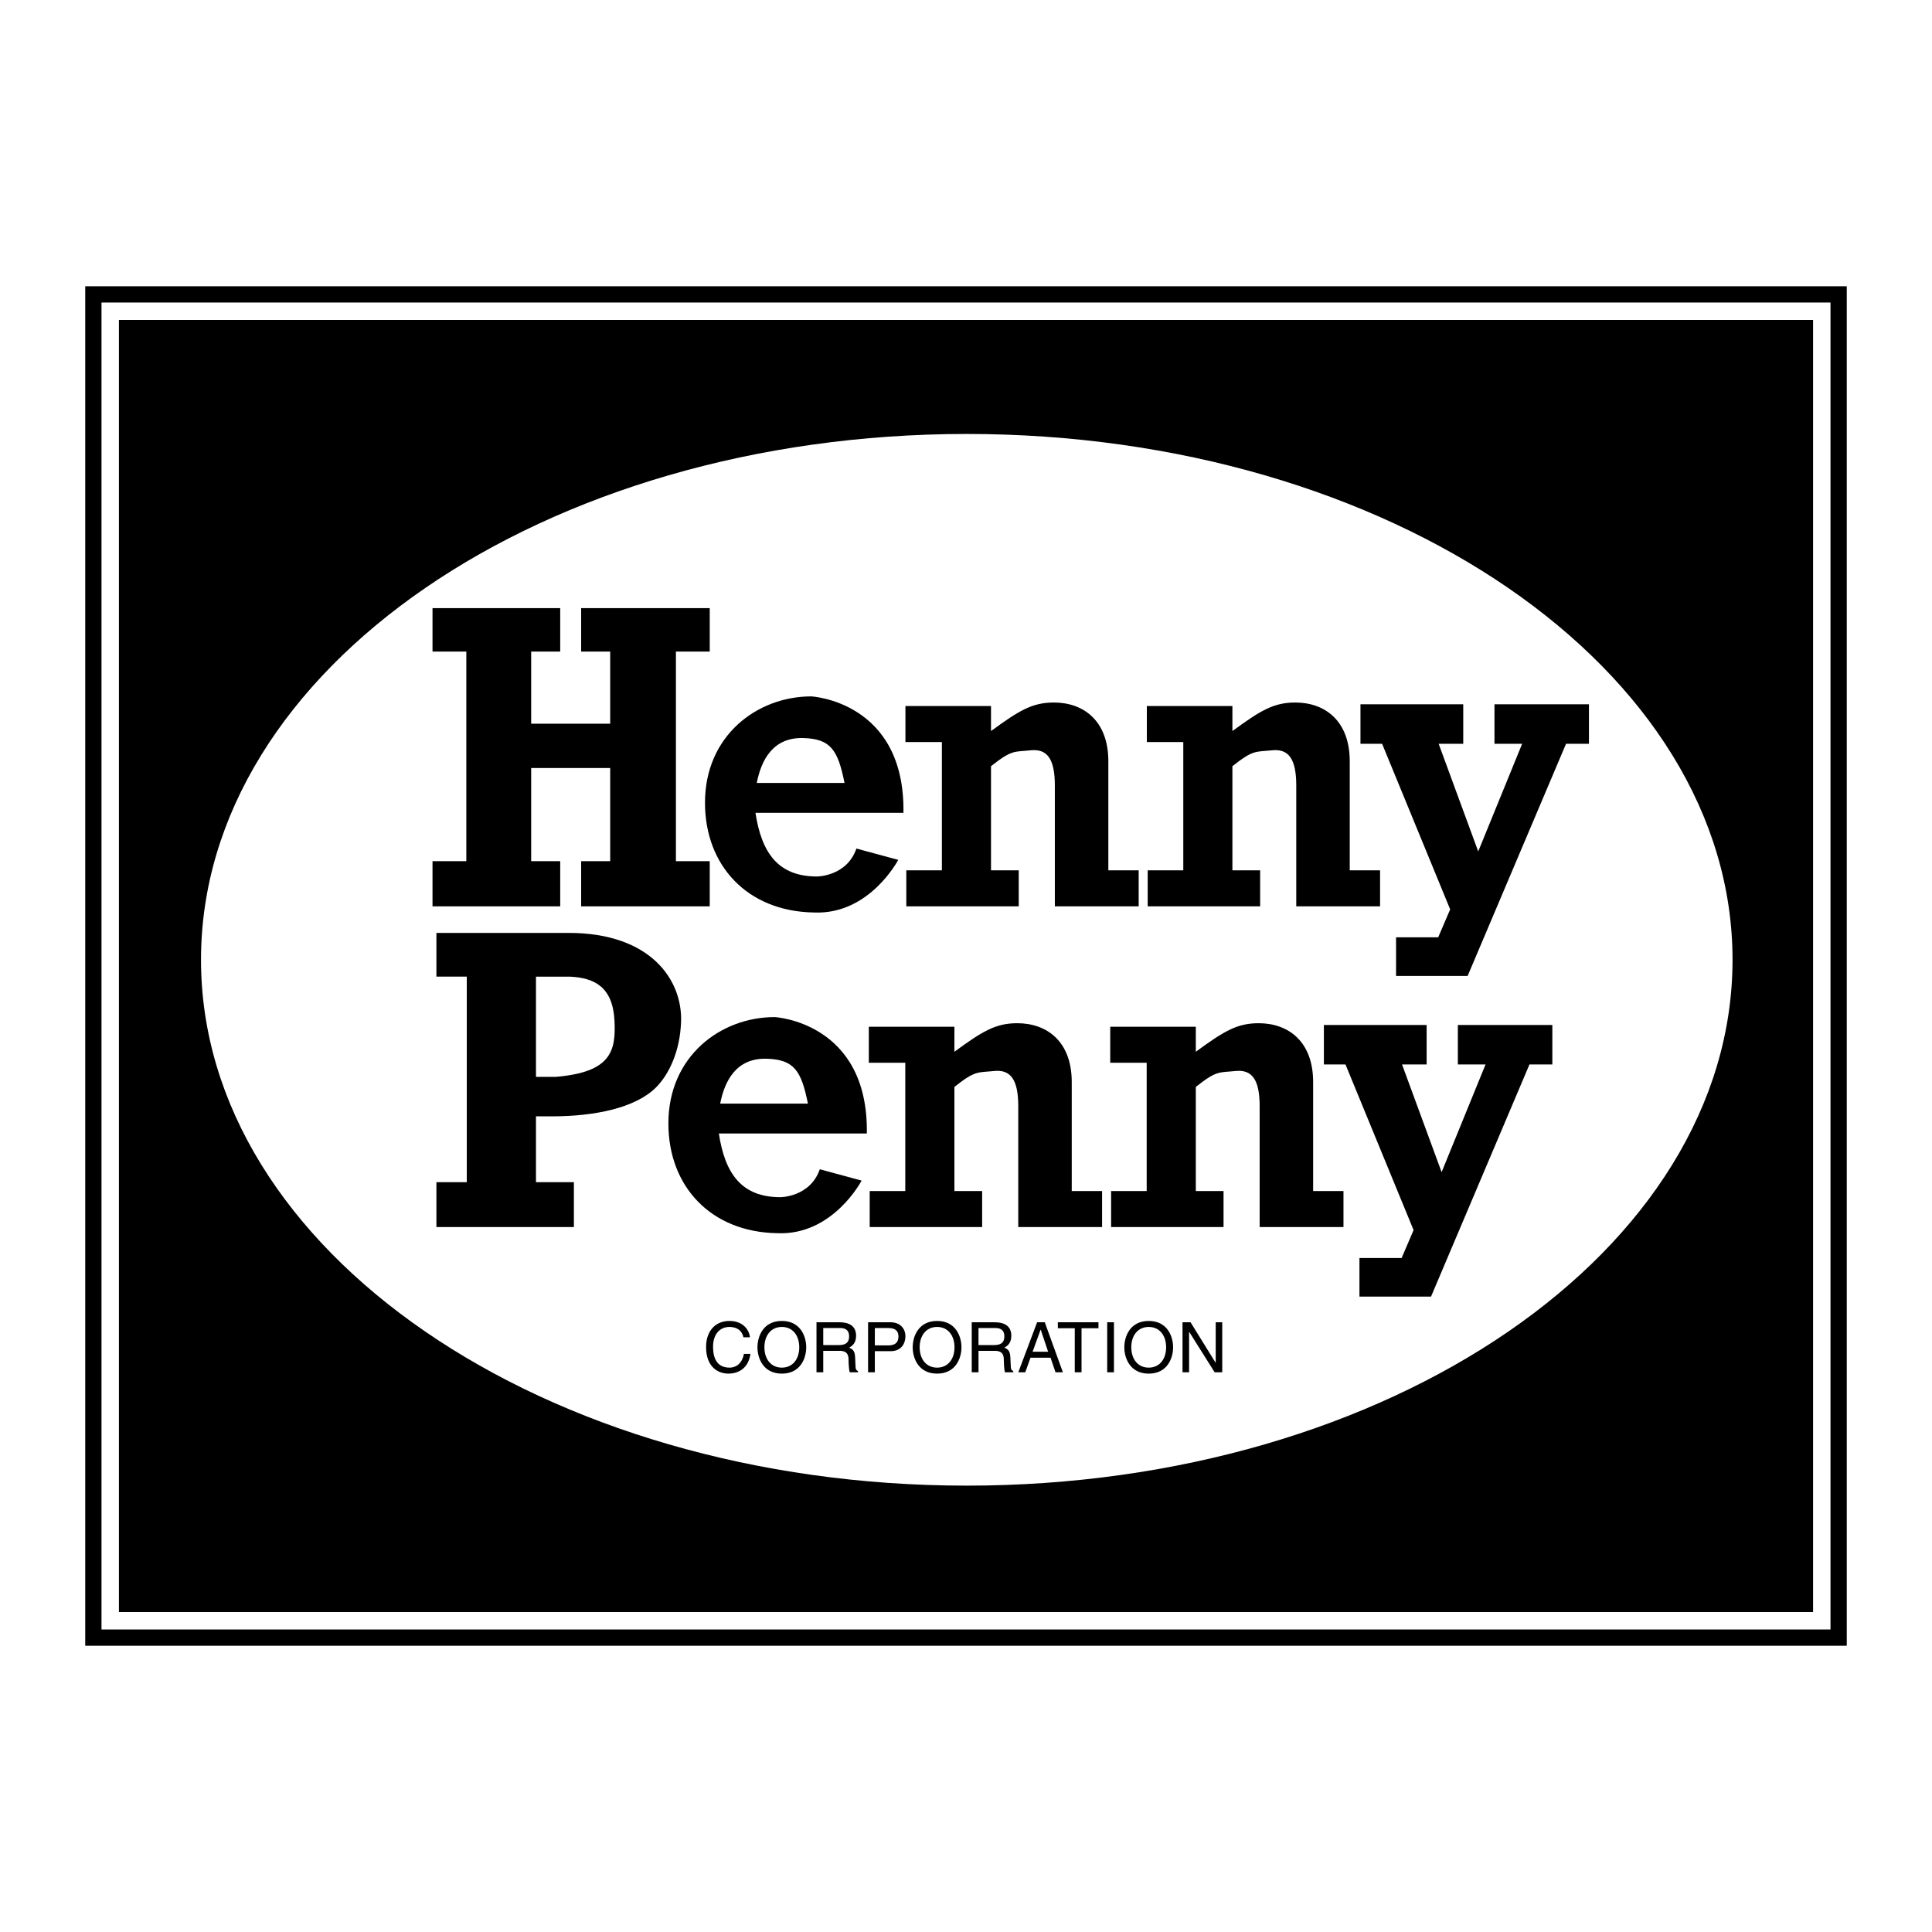
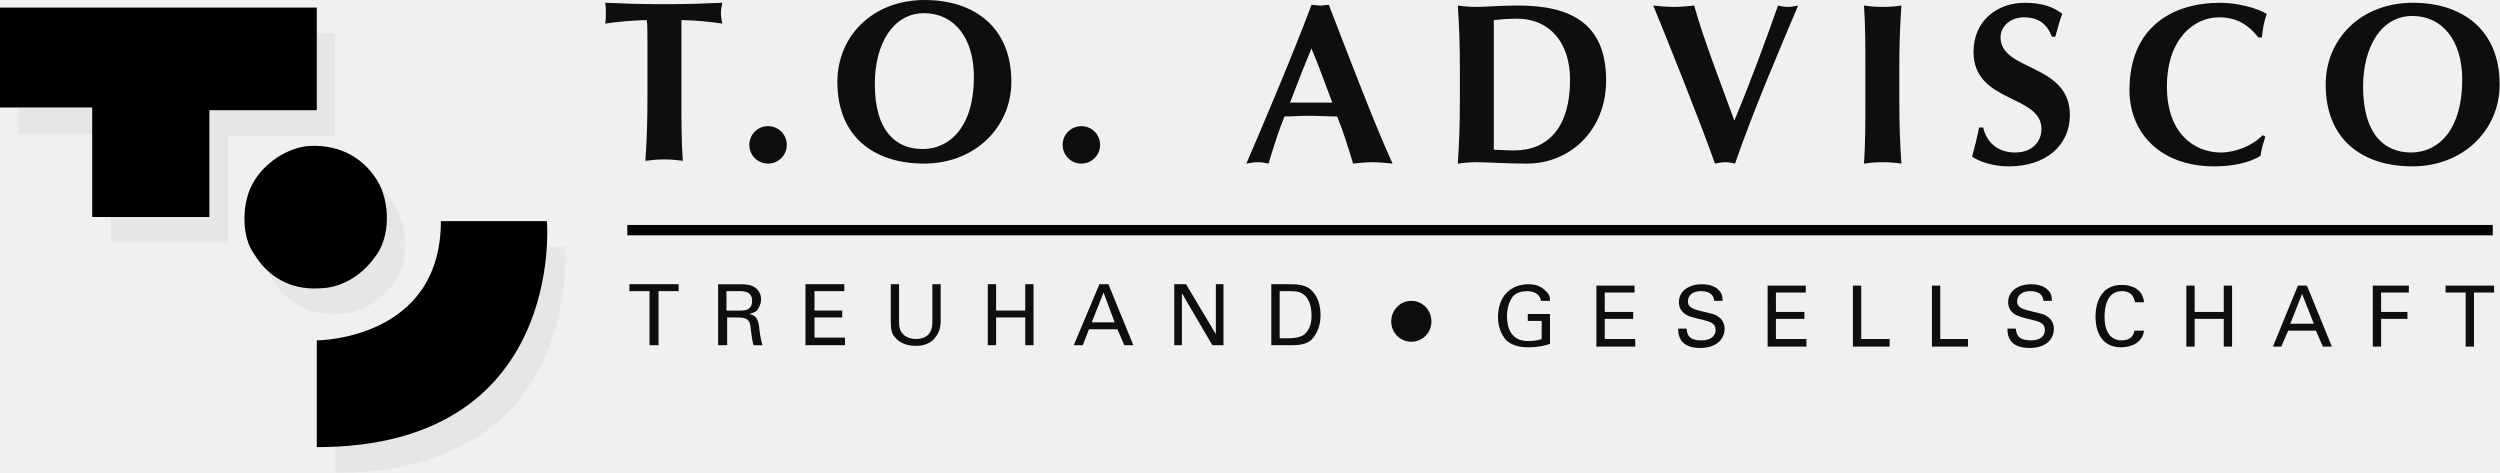
- <svg xmlns="http://www.w3.org/2000/svg" width="2500" height="2500" viewBox="0 0 192.756 192.756">
-   <g fill-rule="evenodd" clip-rule="evenodd">
-     <path fill="#fff" d="M0 0h192.756v192.756H0V0z" />
-     <path d="M8.504 28.56v135.637h175.748V28.56H8.504z" />
-     <path fill="#fff" d="M10.127 30.183v132.391h172.502V30.183H10.127z" />
-     <path d="M11.866 31.921v128.913h169.025V31.921H11.866z" />
-     <path d="M96.455 43.296c-42.194 0-76.4 23.489-76.4 52.463 0 28.975 34.206 52.463 76.4 52.463 42.193 0 76.4-23.488 76.4-52.463 0-28.973-34.207-52.463-76.4-52.463z" fill="#fff" />
-     <path d="M46.526 65.007h-3.374v-4.333h12.74v4.333h-2.897v7.197h7.884v-7.197h-2.897v-4.333H70.81v4.333h-3.374V85.92h3.374v4.507H57.982V85.92h2.897v-9.295h-7.884v9.295h2.897v4.507h-12.74V85.92h3.374V65.007z" />
-     <path d="M81.181 91.039c-6.576-.11-10.844-4.634-10.844-10.953 0-6.704 5.216-10.607 10.606-10.607 0 0 9.368.485 9.194 11.615H75.372c.614 4.031 2.286 6.354 6.143 6.354 0 0 2.972-.005 3.928-2.788l4.173 1.13c-.001 0-2.87 5.509-8.435 5.249z" />
-     <path d="M84.258 78.114c-.657-3.287-1.38-4.395-4.097-4.479-3.072-.096-4.218 2.235-4.658 4.479h8.755z" fill="#fff" />
-     <path d="M98.873 72.938c2.762-2.016 4.082-2.848 6.273-2.848 2.936 0 5.434 1.796 5.434 5.872v10.873h3.027v3.593h-8.365V78.365c0-2.629-.754-3.68-2.41-3.507-1.664.174-1.855-.08-3.959 1.585v10.391h2.768v3.593H90.423v-3.593h3.549v-12.8h-3.637V70.44h8.538v2.498zM122.957 72.938c2.762-2.016 4.082-2.848 6.273-2.848 2.936 0 5.434 1.796 5.434 5.872v10.873h3.027v3.593h-8.363V78.365c0-2.629-.756-3.68-2.41-3.507-1.666.174-1.857-.08-3.961 1.585v10.391h2.768v3.593h-11.219v-3.593h3.551v-12.8h-3.637V70.44h8.537v2.498z" />
-     <path d="M137.893 74.208h-2.159v-3.941h10.254v3.941h-2.453l3.947 10.74 4.383-10.74h-2.761v-3.941h9.425v3.941h-2.285l-9.818 23.161h-7.141v-3.854h4.205l1.194-2.787-6.791-16.52zM77.53 123.035c-6.576-.109-10.845-4.633-10.845-10.953 0-6.705 5.217-10.607 10.606-10.607 0 0 9.368.486 9.194 11.615H71.72c.613 4.031 2.286 6.354 6.142 6.354 0 0 2.972-.006 3.928-2.787l4.173 1.131c.001-.001-2.869 5.507-8.433 5.247z" />
-     <path d="M80.606 110.109c-.657-3.285-1.38-4.393-4.096-4.479-3.073-.096-4.218 2.234-4.658 4.479h8.754z" fill="#fff" />
-     <path d="M95.222 104.934c2.761-2.016 4.081-2.848 6.272-2.848 2.936 0 5.434 1.797 5.434 5.871v10.873h3.027v3.594h-8.363v-12.062c0-2.629-.754-3.68-2.41-3.508-1.666.174-1.857-.078-3.96 1.586v10.391h2.767v3.594H86.771v-3.594h3.549V106.03h-3.637v-3.592h8.538v2.496h.001zM119.307 104.934c2.76-2.016 4.08-2.848 6.271-2.848 2.936 0 5.434 1.797 5.434 5.871v10.873h3.027v3.594h-8.363v-12.062c0-2.629-.754-3.68-2.41-3.508-1.666.174-1.857-.078-3.959 1.586v10.391h2.766v3.594h-11.217v-3.594h3.549V106.03h-3.637v-3.592h8.539v2.496z" />
-     <path d="M134.24 106.203h-2.156v-3.939h10.252v3.939h-2.453l3.947 10.742 4.383-10.742h-2.762v-3.939h9.426v3.939h-2.283l-9.821 23.162h-7.14v-3.853h4.207l1.193-2.787-6.793-16.522zM46.57 97.439h-3.029v-4.363H56.73c8.238 0 11.338 4.738 11.222 8.796-.086 3.021-1.227 5.346-2.497 6.615-2.06 2.061-6.139 2.891-10.39 2.891h-1.591v6.566h3.784v4.479H43.541v-4.479h3.029V97.439z" />
-     <path d="M55.459 107.438c5.478-.463 6.006-2.545 5.849-5.609-.174-3.389-2.03-4.273-4.446-4.389h-3.388v9.998h1.985z" fill="#fff" />
-     <path d="M74.171 133.424c-.188-.875-.917-1.035-1.397-1.035-.903 0-1.633.668-1.633 1.98 0 1.176.417 2.08 1.655 2.08.438 0 1.195-.209 1.425-1.369h.653c-.278 1.883-1.808 1.967-2.183 1.967-1.133 0-2.246-.738-2.246-2.656 0-1.535.876-2.6 2.329-2.6 1.286 0 1.954.799 2.051 1.633h-.654zM78.004 137.047c-1.863 0-2.433-1.551-2.433-2.629 0-1.076.57-2.627 2.433-2.627s2.434 1.551 2.434 2.627c0 1.078-.57 2.629-2.434 2.629z" />
-     <path d="M78.004 132.389c-1.084 0-1.738.855-1.738 2.029 0 1.176.654 2.031 1.738 2.031s1.738-.855 1.738-2.031c0-1.174-.653-2.029-1.738-2.029z" fill="#fff" />
-     <path d="M82.136 136.914h-.674v-4.99h2.308c.82 0 1.641.285 1.641 1.34 0 .738-.375 1.01-.695 1.197.285.117.57.242.598.938l.042.904c.006.277.042.383.25.5v.111h-.827c-.098-.305-.119-1.062-.119-1.25 0-.41-.083-.891-.89-.891h-1.634v2.141z" />
-     <path d="M82.136 134.197H83.7c.494 0 1.015-.125 1.015-.863 0-.771-.563-.834-.896-.834h-1.683v1.697z" fill="#fff" />
-     <path d="M87.283 136.914h-.675v-4.99h2.246c.924 0 1.48.598 1.48 1.404 0 .695-.396 1.48-1.48 1.48h-1.571v2.106z" />
-     <path d="M87.283 134.23h1.342c.604 0 1.015-.223 1.015-.896 0-.633-.431-.834-.987-.834h-1.37v1.73z" fill="#fff" />
-     <path d="M93.493 137.047c-1.863 0-2.433-1.551-2.433-2.629 0-1.076.57-2.627 2.433-2.627s2.433 1.551 2.433 2.627c0 1.078-.57 2.629-2.433 2.629z" />
-     <path d="M93.493 132.389c-1.084 0-1.738.855-1.738 2.029 0 1.176.653 2.031 1.738 2.031s1.738-.855 1.738-2.031c0-1.174-.653-2.029-1.738-2.029z" fill="#fff" />
-     <path d="M97.625 136.914h-.675v-4.99h2.308c.82 0 1.641.285 1.641 1.34 0 .738-.375 1.01-.695 1.197.285.117.57.242.598.938l.043.904c.006.277.041.383.25.5v.111h-.828c-.098-.305-.117-1.062-.117-1.25 0-.41-.084-.891-.891-.891h-1.633v2.141h-.001z" />
-     <path d="M97.625 134.197h1.564c.492 0 1.014-.125 1.014-.863 0-.771-.562-.834-.896-.834h-1.682v1.697z" fill="#fff" />
-     <path d="M102.812 135.461l-.521 1.453h-.695l1.877-4.99h.765l1.807 4.99h-.736l-.495-1.453h-2.002z" />
-     <path fill="#fff" d="M104.572 134.863l-.738-2.197h-.014l-.799 2.197h1.551z" />
-     <path d="M105.541 131.924h4.053v.597h-1.69v4.393h-.674v-4.393h-1.689v-.597zM111.139 136.914h-.674v-4.99h.674v4.99zM114.607 137.047c-1.863 0-2.434-1.551-2.434-2.629 0-1.076.57-2.627 2.434-2.627s2.434 1.551 2.434 2.627c0 1.078-.57 2.629-2.434 2.629z" />
-     <path d="M114.607 132.389c-1.084 0-1.738.855-1.738 2.029 0 1.176.654 2.031 1.738 2.031s1.738-.855 1.738-2.031c.001-1.174-.654-2.029-1.738-2.029z" fill="#fff" />
-     <path d="M121.291 131.924h.652v4.99h-.757l-2.538-4.031h-.013v4.031h-.655v-4.99h.801l2.496 4.031h.014v-4.031z" />
-   </g>
+ <svg xmlns="http://www.w3.org/2000/svg" width="2644" height="500" viewBox="0 0 2644 500" fill="none">
+   <path fill-rule="evenodd" clip-rule="evenodd" d="M354.829 387.094C354.829 387.094 486.056 387.094 486.056 260.996H597.488C597.488 260.996 618.758 500 354.829 500V387.094ZM354.092 143.682H241.201V257.325H117.299V141.501H19.796V35.184H354.092V143.682ZM417.885 217.75C431.814 240.463 433.273 278.595 415.689 300.602C401.76 319.645 379.769 332.13 355.581 332.13C327.708 333.604 303.52 320.382 288.132 296.194C275.677 278.595 275.677 247.067 284.462 226.534C294.72 203.821 318.923 185.484 343.111 181.814C373.165 179.618 401.745 190.614 417.885 217.75Z" fill="#E6E6E7" />
+   <path fill-rule="evenodd" clip-rule="evenodd" d="M335.033 359.973C335.033 359.973 466.26 359.973 466.26 233.875H578.43C578.43 233.875 598.962 472.879 335.033 472.879V359.973V359.973ZM335.033 116.576H221.405V229.468H97.503V113.628H0V8.063H335.033V116.576ZM398.812 190.614C412.741 213.342 413.478 251.474 395.878 272.714C381.949 291.787 360.695 304.979 336.492 304.979C307.912 306.453 283.709 293.261 269.043 269.073C255.851 251.474 255.851 219.946 264.651 199.413C274.925 175.963 299.112 158.363 323.3 154.693C354.091 151.76 381.949 163.493 398.812 190.614V190.614Z" fill="black" />
+   <path d="M663.478 243.396H2636.31" stroke="black" stroke-width="10.972" stroke-miterlimit="2.613" />
+   <path fill-rule="evenodd" clip-rule="evenodd" d="M1364.33 108.514C1371.65 89.44 1379 70.397 1387.05 51.324C1395.13 70.397 1401.74 89.44 1409.05 108.514H1364.33ZM1405.38 5.129C1402.45 5.129 1399.53 5.866 1396.6 5.866C1393.67 5.866 1390.72 5.129 1387.05 5.129C1366.55 60.108 1329.87 145.878 1318.14 173.014C1323.27 172.277 1326.2 171.54 1330.6 171.54C1334.28 171.54 1337.95 172.277 1341.59 173.014C1346.74 156.152 1351.88 139.29 1358.45 123.165C1366.53 123.165 1375.32 122.428 1383.39 122.428C1393.65 122.428 1403.9 123.165 1414.18 123.165C1420.77 139.29 1425.9 156.152 1431.05 173.014C1437.63 172.277 1444.98 171.54 1451.55 171.54C1458.15 171.54 1465.48 172.277 1472.82 173.014C1454.5 133.424 1426.65 60.123 1405.38 5.129V5.129ZM1579.86 68.186V21.27C1587.2 20.532 1593.05 19.795 1604.8 19.795C1638.52 19.795 1660.5 44.72 1660.5 84.311C1660.5 134.161 1637.79 159.085 1601.13 159.085C1591.58 159.085 1585 158.348 1579.86 158.348V68.186ZM1543.95 105.566C1543.95 132.702 1543.22 151.76 1541.76 173.014C1546.87 172.277 1553.47 171.54 1561.52 171.54C1574.01 171.54 1590.87 173.014 1615.06 173.014C1660.5 173.014 1698.65 137.816 1698.65 85.033C1698.65 24.188 1660.51 5.851 1605.55 5.851C1584.28 5.851 1572.56 7.31 1561.54 7.31C1554.92 7.298 1548.32 6.81 1541.77 5.851C1543.25 27.843 1543.97 46.179 1543.97 73.3V105.566H1543.95V105.566ZM1880.44 5.866C1883.38 6.588 1887.05 7.325 1890.73 7.325C1894.37 7.325 1898.04 6.588 1901.71 5.866C1885.59 43.983 1854.06 117.298 1834.99 173.014C1831.32 172.277 1828.4 171.54 1824.73 171.54C1821.06 171.54 1817.39 172.277 1813.75 173.014C1799.05 131.227 1763.9 43.246 1748.5 5.866C1755.81 6.588 1763.16 7.325 1770.47 7.325C1777.08 7.325 1784.4 6.588 1791.74 5.866C1802 42.524 1819.6 87.244 1834.25 127.557C1851.11 87.244 1867.25 43.261 1880.44 5.866ZM1972.8 73.315C1972.8 46.194 1972.8 27.121 1971.36 5.866C1976.47 6.588 1983.08 7.325 1991.12 7.325C1997.75 7.313 2004.36 6.825 2010.92 5.866C2009.35 28.314 2008.62 50.813 2008.72 73.315V105.566C2008.72 132.702 2009.46 151.76 2010.92 173.014C2004.37 172.043 1997.75 171.55 1991.12 171.54C1983.08 171.54 1976.46 172.277 1971.36 173.014C1972.8 151.745 1972.8 132.686 1972.8 105.566V73.315ZM2170.04 38.869C2164.89 24.94 2155.37 18.336 2140.72 18.336C2126.07 18.336 2115.78 27.873 2115.78 39.606C2115.78 75.526 2189.11 66.727 2189.11 121.706C2189.11 153.971 2163.43 175.963 2124.59 175.963C2107.73 175.963 2093.06 170.833 2085.72 165.689C2088.66 154.693 2090.87 145.893 2093.07 134.898H2097.47C2100.38 148.827 2111.4 161.282 2131.17 161.282C2149.5 161.282 2159.05 149.564 2159.05 136.357C2159.05 99.699 2087.2 109.221 2087.2 54.979C2087.2 21.255 2112.88 2.933 2141.46 2.933C2159.05 2.933 2172.25 7.325 2181.03 14.666C2178.13 22.729 2176.65 27.858 2173.72 38.854H2170.04V38.869V38.869ZM2395.83 144.419C2393.64 151.76 2391.43 158.348 2390.69 164.952C2378.23 172.292 2361.37 175.948 2341.56 175.948C2285.12 175.948 2252.14 140.764 2252.14 95.307C2252.14 28.595 2297.58 2.933 2348.18 2.933C2365.04 2.933 2386.28 8.063 2397.31 14.666C2394.37 22.729 2392.9 31.528 2392.16 39.591H2388.49C2376.77 24.925 2364.32 18.321 2346.72 18.321C2321.04 18.321 2291.73 40.313 2291.73 91.636C2291.73 141.486 2321.04 161.282 2348.93 161.282C2364.32 161.282 2382.66 153.956 2392.91 142.96L2395.83 144.419V144.419ZM2604.05 84.311C2604.05 137.094 2579.11 161.282 2549.79 161.282C2522.67 161.282 2499.2 142.96 2499.2 91.636C2499.2 49.849 2518.28 16.862 2551.26 16.862C2582.78 16.862 2604.05 42.524 2604.05 84.311ZM2459.63 89.44C2459.63 149.564 2500.68 175.948 2551.26 175.948C2605.49 175.948 2643.64 137.094 2643.64 89.44C2643.64 30.791 2603.32 2.933 2552 2.933C2496.25 2.933 2459.63 41.787 2459.63 89.44ZM684.732 42.524C684.732 33.724 684.732 24.94 683.995 21.27C674.473 21.27 653.941 22.744 640.012 24.94C640.749 21.27 640.749 17.599 640.749 13.944C640.749 10.274 640.749 6.603 640.012 2.948C662.003 3.685 672.262 4.422 702.331 4.422C732.385 4.422 743.381 3.685 763.914 2.948C763.177 6.619 762.44 10.274 762.44 13.944C762.44 17.599 763.177 21.27 763.914 24.94C749.597 22.748 735.149 21.522 720.668 21.27V103.369C720.668 129.753 720.668 148.827 722.142 170.081C717.012 169.344 710.409 168.607 702.346 168.607C694.284 168.607 688.417 169.344 682.551 170.081C684.01 148.827 684.747 129.753 684.747 103.369V42.524H684.732ZM812.289 133.423C814.892 133.412 817.471 133.915 819.879 134.906C822.286 135.897 824.473 137.354 826.313 139.195C828.154 141.035 829.611 143.222 830.602 145.629C831.593 148.037 832.096 150.616 832.085 153.219C832.085 164.215 823.285 173.014 812.289 173.014C801.293 173.014 792.494 164.215 792.494 153.219C792.482 150.616 792.986 148.037 793.976 145.629C794.967 143.222 796.424 141.035 798.265 139.195C800.106 137.354 802.293 135.897 804.7 134.906C807.107 133.915 809.686 133.412 812.289 133.423V133.423ZM1030.02 81.378C1030.02 134.161 1004.36 157.626 975.767 157.626C948.646 157.626 925.195 140.042 925.195 88.718C925.195 46.931 944.254 13.944 977.241 13.944C1008.77 13.929 1030.02 39.591 1030.02 81.378ZM885.604 86.507C885.604 146.631 926.654 173.014 977.241 173.014C1031.48 173.014 1069.61 134.161 1069.61 86.507C1069.61 27.858 1029.29 0 977.978 0C922.262 0 885.604 38.869 885.604 86.507ZM1143.67 133.423C1146.27 133.412 1148.85 133.915 1151.26 134.906C1153.66 135.897 1155.85 137.354 1157.69 139.195C1159.53 141.035 1160.99 143.222 1161.98 145.629C1162.97 148.037 1163.47 150.616 1163.46 153.219C1163.47 155.822 1162.97 158.401 1161.98 160.808C1160.99 163.215 1159.53 165.403 1157.69 167.243C1155.85 169.084 1153.66 170.541 1151.26 171.532C1148.85 172.522 1146.27 173.026 1143.67 173.014C1141.06 173.026 1138.48 172.522 1136.08 171.532C1133.67 170.541 1131.48 169.084 1129.64 167.243C1127.8 165.403 1126.34 163.215 1125.35 160.808C1124.36 158.401 1123.86 155.822 1123.87 153.219C1123.86 150.616 1124.36 148.037 1125.35 145.629C1126.34 143.222 1127.8 141.035 1129.64 139.195C1131.48 137.354 1133.67 135.897 1136.08 134.906C1138.48 133.915 1141.06 133.412 1143.67 133.423V133.423ZM686.928 365.117V307.912H665.674V300.602H717.719V307.912H696.465V365.117H686.928V365.117ZM768.306 307.912H782.235C785.89 307.912 795.427 307.912 795.427 318.171C795.427 324.052 792.494 326.248 791.035 326.986C788.838 328.46 783.694 328.46 782.235 328.46H768.306V307.912ZM759.506 365.117H769.043V335.77H780.039C791.035 335.77 793.231 338.703 793.968 347.518C794.705 352.632 795.442 360.71 796.901 365.117H806.423C804.227 357.777 803.489 351.895 802.752 344.585C801.293 336.507 799.082 333.604 792.479 332.13C794.675 331.393 797.623 330.656 800.556 328.46C802.752 325.526 804.949 321.119 804.949 316.742C804.949 311.597 802.752 306.453 797.623 303.52C793.216 300.617 785.89 300.617 782.957 300.617H759.491V365.117H759.506V365.117ZM851.88 300.602H892.945V307.912H861.417V328.445H890.734V335.755H861.417V357.025H893.682V365.117H851.88V300.602ZM950.857 300.602V340.177C950.857 347.518 952.316 349.699 953.79 351.895C957.461 357.04 964.049 358.499 968.456 358.499C986.056 358.499 986.056 344.57 986.056 340.162V300.587H994.855V340.162C994.855 343.833 994.118 351.143 988.989 357.025C983.122 365.102 972.864 365.809 968.456 365.809C962.59 365.809 951.594 364.365 945.728 355.55C943.532 353.354 942.057 348.947 942.057 339.425V300.587H950.857V300.602V300.602ZM1053.49 300.602V328.445H1084.28V300.602H1093.08V365.117H1084.28V335.755H1053.49V365.117H1044.69V300.602H1053.49ZM1167.12 309.386L1178.85 340.914H1154.66L1167.12 309.386ZM1135.6 365.117H1145.14L1151.73 348.255H1181.78L1189.12 365.117H1198.65L1172.26 300.602H1162.74L1135.6 365.117ZM1241.89 300.602H1254.36L1285.89 353.354V300.602H1293.95V365.117H1282.22L1249.97 310.108V365.117H1241.89V300.602V300.602ZM1353.35 307.912H1363.61C1371.66 307.912 1376.8 308.649 1381.21 313.794C1387.06 320.382 1387.06 331.393 1387.06 333.589C1387.06 337.229 1387.06 347.518 1379.02 354.091C1374.61 357.025 1368.04 357.762 1362.15 357.762H1353.37V307.912H1353.35ZM1344.54 365.117H1362.14C1371.66 365.117 1379.74 365.117 1386.31 359.973C1390.72 355.566 1396.6 347.518 1396.6 333.589C1396.6 324.037 1394.4 315.253 1388.52 308.649C1381.93 300.602 1371.66 300.602 1362.88 300.602H1344.54V365.117ZM1629.72 318.171C1628.99 312.319 1623.84 307.912 1615.06 307.912C1609.18 307.912 1604.08 309.386 1600.39 313.056C1595.25 319.645 1593.79 327.723 1593.79 334.326C1593.79 339.44 1594.52 348.255 1599.67 354.091C1604.08 359.236 1609.93 360.695 1616.53 360.695C1623.84 360.695 1628.99 359.221 1630.46 358.499V339.425H1615.79V332.115H1639.27V363.643C1635.6 365.117 1627.53 367.283 1616.53 367.283C1604.81 367.283 1598.19 364.38 1593.05 359.973C1587.2 353.369 1584.27 344.585 1584.27 335.033C1584.27 328.445 1585.74 313.794 1598.19 305.716C1604.8 301.309 1612.86 300.602 1615.79 300.602C1620.94 300.602 1628.99 301.309 1634.87 307.912C1639.27 311.582 1639.27 315.253 1639.27 318.171H1629.72V318.171ZM1688.36 302.031H1728.7V309.386H1697.17V329.919H1727.23V337.229H1697.17V358.499H1729.44V366.546H1688.36V302.031ZM1783.66 347.518C1784.4 351.895 1784.4 359.973 1799.05 359.973C1813.01 359.973 1814.44 351.895 1814.44 348.962C1814.44 341.652 1808.59 340.177 1799.77 337.981C1789.52 335.785 1785.11 334.341 1782.2 332.13C1777.06 328.46 1775.6 324.052 1775.6 319.645C1775.6 306.453 1788.06 300.602 1799.77 300.602C1804.18 300.602 1813 301.309 1818.11 307.19C1821.78 310.86 1821.78 315.268 1821.78 318.171H1813C1812.26 310.123 1805.66 307.912 1799.04 307.912C1790.25 307.912 1785.11 312.319 1785.11 318.893C1785.11 324.037 1788.78 326.233 1796.86 328.445C1811.52 332.115 1813.72 332.115 1817.36 335.033C1823.24 338.703 1823.96 345.322 1823.96 347.518C1823.96 359.236 1814.41 368.02 1798.28 368.02C1793.17 368.02 1783.62 367.283 1778.52 360.71C1774.85 355.565 1774.85 350.421 1774.85 347.518H1783.66V347.518ZM1869.45 302.031H1909.76V309.386H1878.23V329.919H1908.32V337.229H1878.23V358.499H1910.5V366.546H1869.45V302.031ZM1959.61 302.031H1968.43V358.499H1998.48V366.546H1959.61V302.031ZM2043.2 302.031H2051.99V358.499H2081.33V366.546H2043.2V302.031ZM2131.89 347.518C2132.63 351.895 2132.63 359.973 2148.01 359.973C2161.24 359.973 2162.68 351.895 2162.68 348.962C2162.68 341.652 2156.83 340.177 2148.01 337.981C2138.49 335.785 2134.08 334.341 2130.41 332.13C2125.3 328.46 2123.83 324.052 2123.83 319.645C2123.83 306.453 2136.28 300.602 2148 300.602C2152.41 300.602 2161.22 301.309 2166.34 307.19C2170.01 310.86 2170.01 315.268 2170.01 318.171H2161.22C2160.48 310.123 2153.88 307.912 2147.29 307.912C2138.48 307.912 2133.33 312.319 2133.33 318.893C2133.33 324.037 2137 326.233 2145.08 328.445C2160.47 332.115 2161.91 332.115 2165.58 335.033C2171.46 338.703 2172.19 345.322 2172.19 347.518C2172.19 359.236 2163.37 368.02 2146.54 368.02C2141.4 368.02 2131.84 367.283 2126.74 360.71C2123.07 355.565 2123.07 350.421 2123.07 347.518H2131.89V347.518ZM2257.99 319.63C2257.25 317.434 2256.54 307.912 2244.06 307.912C2228.67 307.912 2225.75 324.037 2225.75 335.033C2225.75 346.781 2229.39 359.973 2244.06 359.973C2247.73 359.973 2251.4 359.236 2254.35 356.303C2256.54 353.369 2257.25 351.158 2257.25 349.699H2267.54C2266.06 362.184 2254.35 367.298 2243.34 367.298C2220.62 367.298 2216.21 347.533 2216.21 335.033C2216.21 321.104 2221.36 301.309 2244.07 301.309C2253.62 301.309 2266.08 304.979 2267.55 319.645H2257.99V319.63V319.63ZM2321.04 302.031V329.919H2351.85V302.031H2360.63V366.546H2351.85V337.229H2321.04V366.546H2312.26V302.031H2321.04ZM2434.67 310.845L2447.13 342.374H2422.22L2434.67 310.845ZM2403.88 366.546H2412.69L2420.01 349.684H2449.32L2456.66 366.546H2466.18L2439.8 302.031H2430.28L2403.88 366.546V366.546ZM2509.48 302.031H2547.58V309.386H2518.26V329.919H2546.12V337.229H2518.26V366.546H2509.48V302.031V302.031ZM2607.69 366.546V309.386H2586.45V302.031H2637.77V309.386H2616.5V366.546H2607.69ZM1492.63 318.171C1480.91 318.171 1471.36 327.723 1471.36 340.177C1471.36 351.895 1480.91 361.447 1492.63 361.447C1504.35 361.447 1513.87 351.895 1513.87 340.177C1513.87 327.708 1504.36 318.171 1492.63 318.171Z" fill="#0C0E0F" />
</svg>
